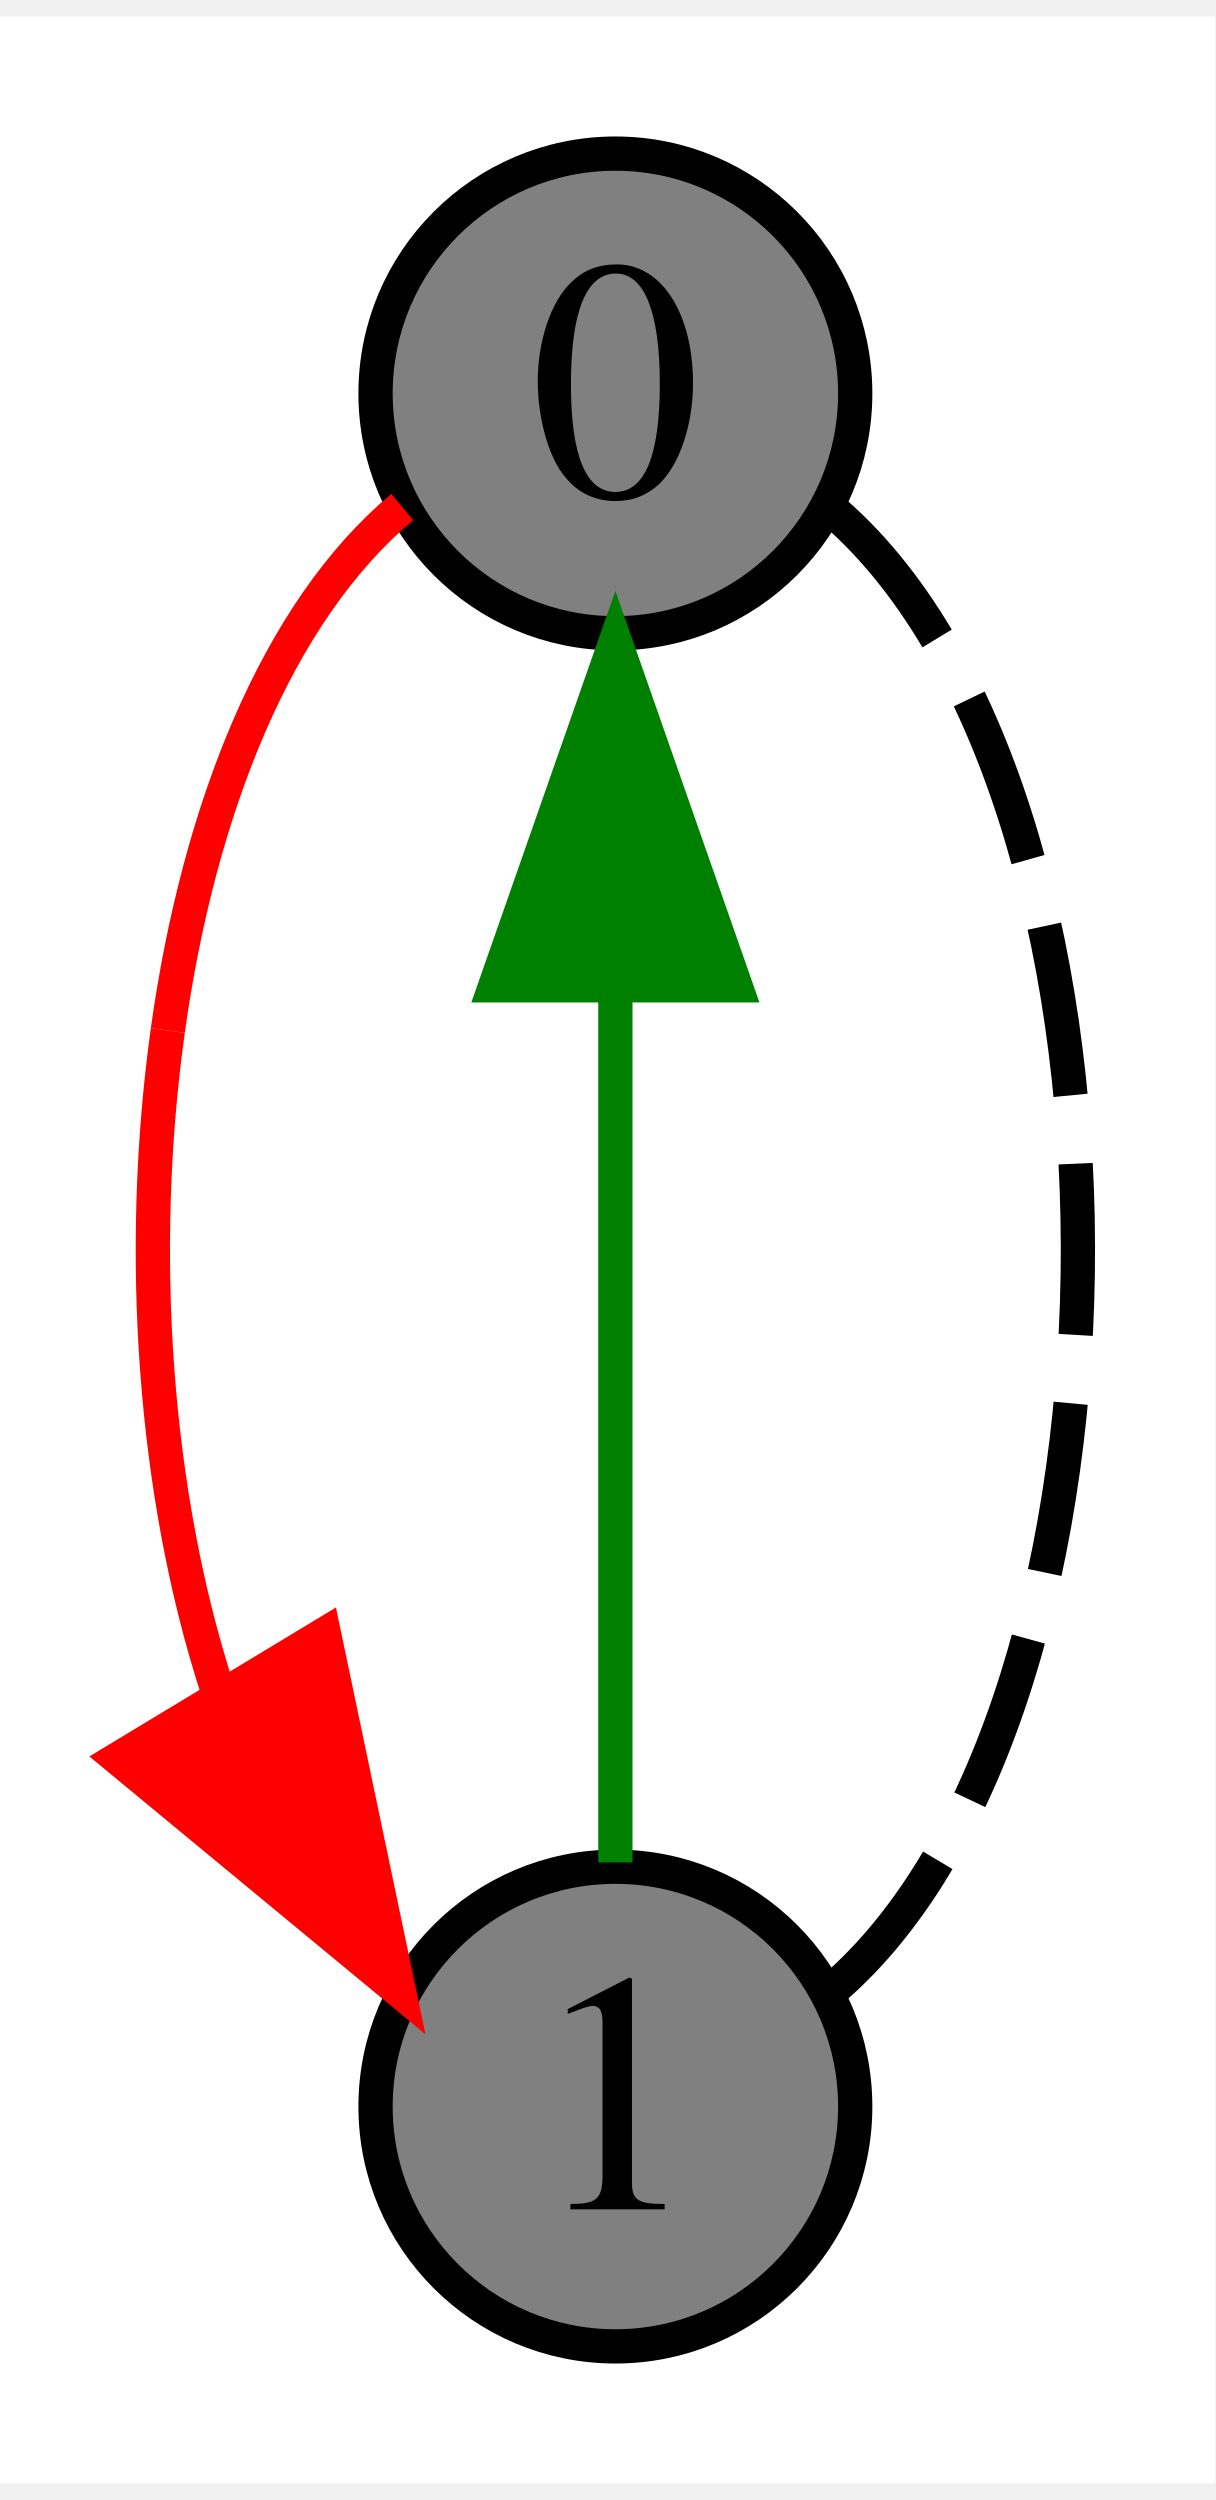
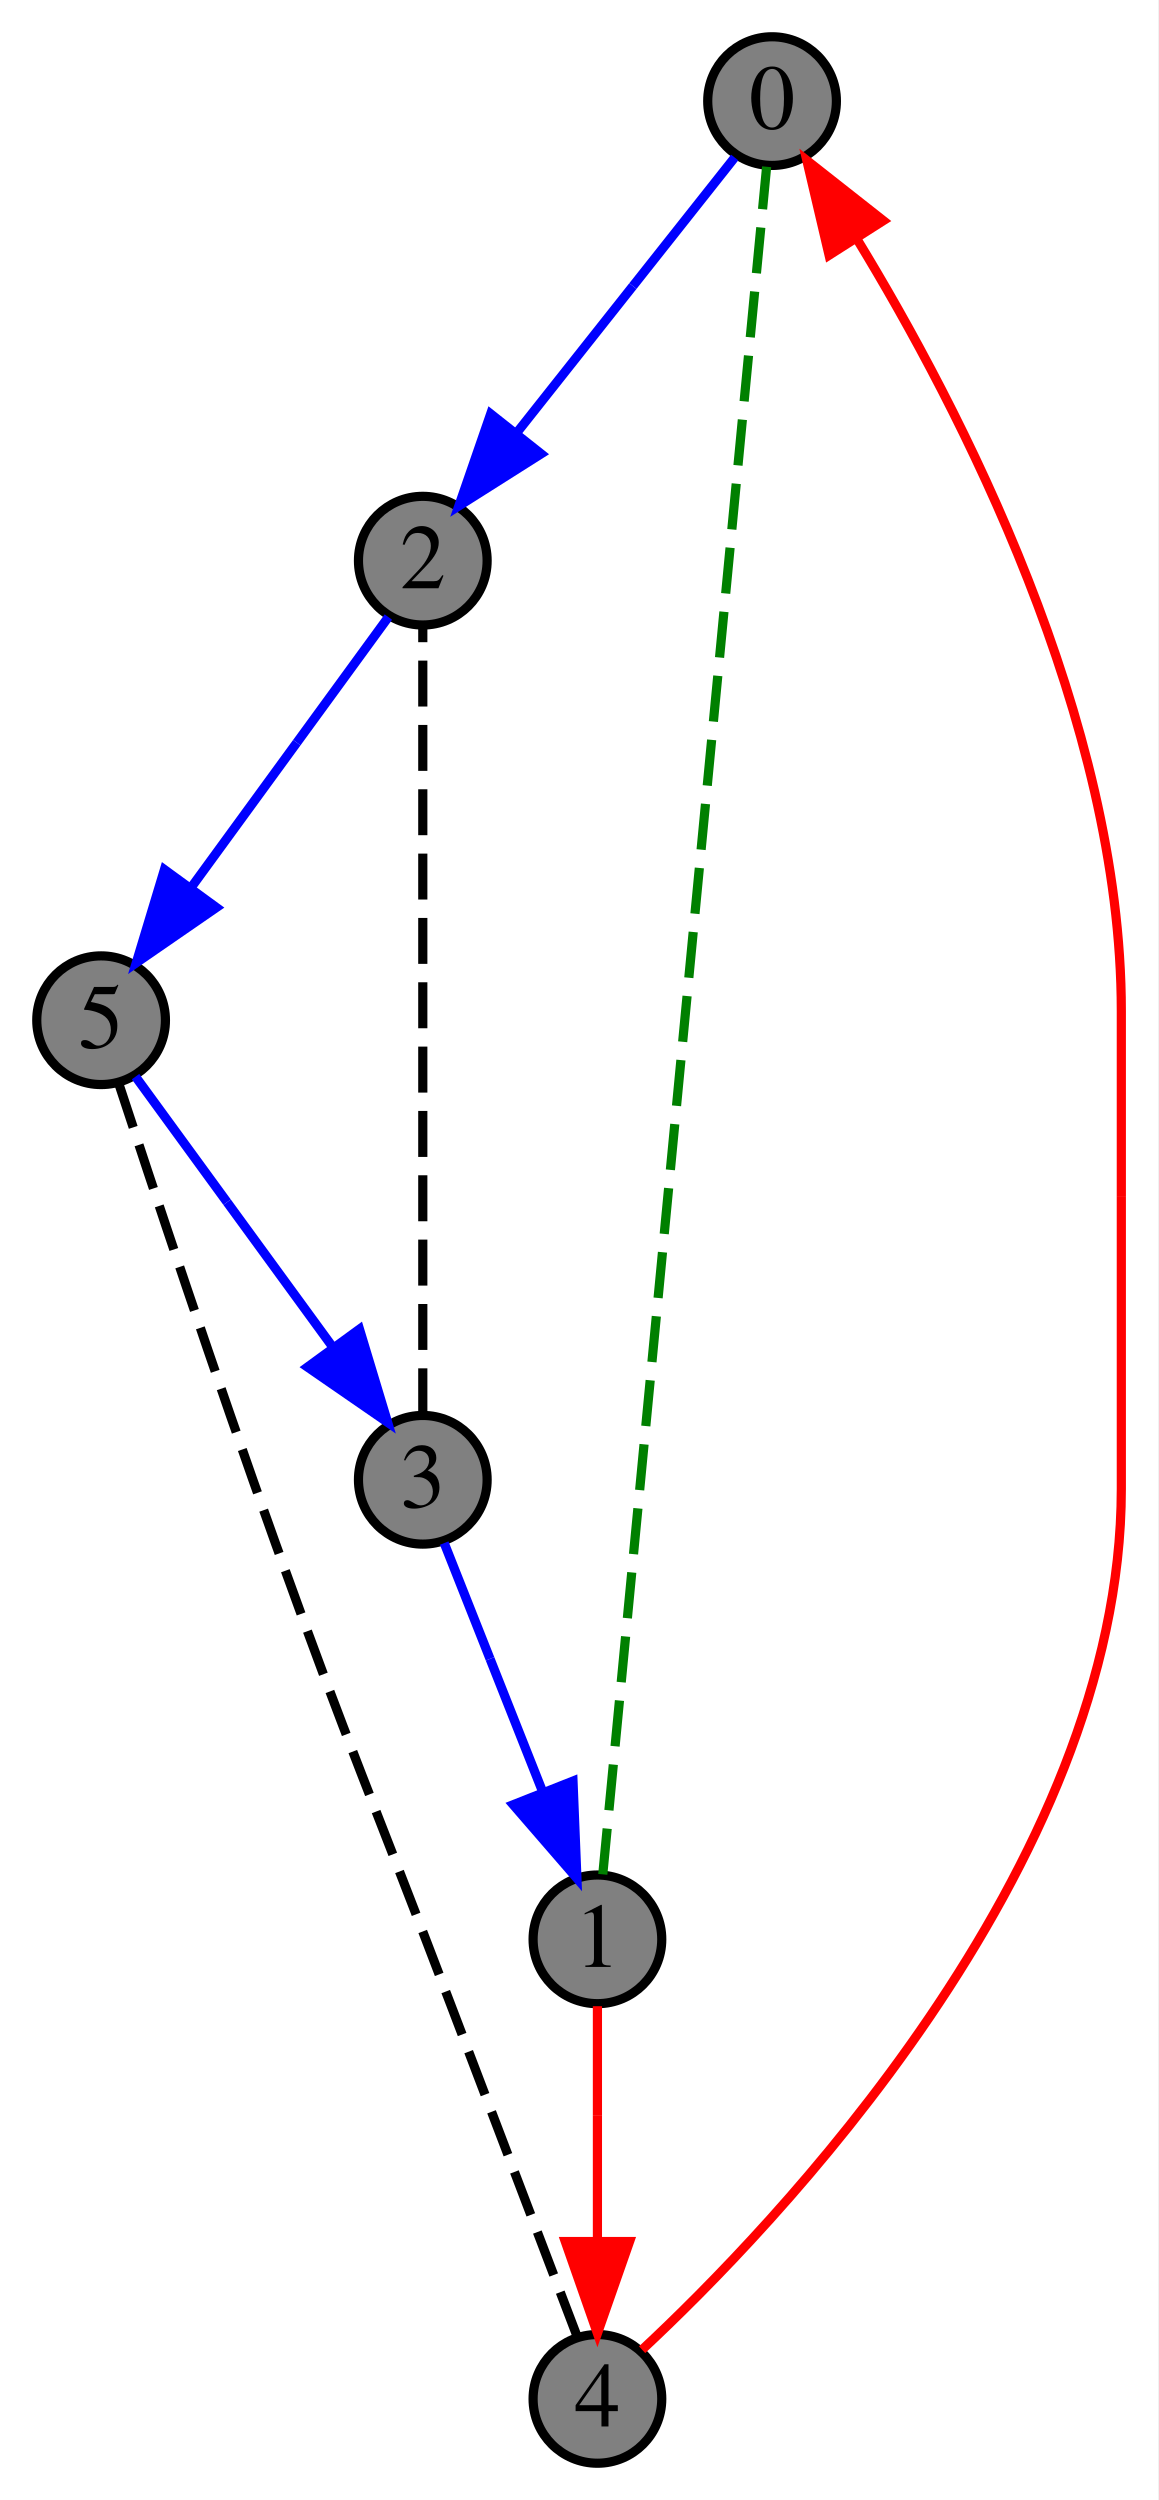
- <svg xmlns="http://www.w3.org/2000/svg" width="35pt" height="72pt" viewBox="0.00 0.00 35.47 72.00">
-   <g id="graph0" class="graph" transform="scale(1 1) rotate(0) translate(4 68)">
-     <polygon fill="white" stroke="none" points="-4,4 -4,-68 31.47,-68 31.47,4 -4,4" />
+ <svg xmlns="http://www.w3.org/2000/svg" width="126pt" height="272pt" viewBox="0.00 0.00 126.00 272.00">
+   <g id="graph0" class="graph" transform="scale(1 1) rotate(0) translate(4 268)">
+     <polygon fill="white" stroke="none" points="-4,4 -4,-268 122,-268 122,4 -4,4" />
    <g id="node1" class="node">
-       <ellipse fill="grey" stroke="black" cx="13.961" cy="-57" rx="7" ry="7" />
-       <text text-anchor="middle" x="13.961" y="-54" font-family="Times,serif" font-size="10.00">0</text>
+       <ellipse fill="grey" stroke="black" cx="80" cy="-257" rx="7" ry="7" />
+       <text text-anchor="middle" x="80" y="-254" font-family="Times,serif" font-size="10.00">0</text>
+     </g>
+     <g id="node3" class="node">
+       <ellipse fill="grey" stroke="black" cx="42" cy="-207" rx="7" ry="7" />
+       <text text-anchor="middle" x="42" y="-204" font-family="Times,serif" font-size="10.00">2</text>
+     </g>
+     <g id="edge2" class="edge">
+       <path fill="none" stroke="blue" d="M75.933,-250.863C73.119,-247.308 69.123,-242.261 64.857,-236.872" />
+       <path fill="none" stroke="blue" d="M64.857,-236.872C60.59,-231.483 56.053,-225.751 52.155,-220.828" />
+       <polygon fill="blue" stroke="blue" points="54.875,-218.624 45.923,-212.956 49.386,-222.969 54.875,-218.624" />
    </g>
    <g id="node2" class="node">
-       <ellipse fill="grey" stroke="black" cx="13.961" cy="-7" rx="7" ry="7" />
-       <text text-anchor="middle" x="13.961" y="-4" font-family="Times,serif" font-size="10.00">1</text>
+       <ellipse fill="grey" stroke="black" cx="61" cy="-57" rx="7" ry="7" />
+       <text text-anchor="middle" x="61" y="-54" font-family="Times,serif" font-size="10.00">1</text>
    </g>
-     <g id="edge2" class="edge">
-       <path fill="none" stroke="red" d="M7.741,-53.685C4.077,-50.62 1.795,-44.845 0.898,-38.406" />
-       <path fill="none" stroke="red" d="M0.898,-38.406C0,-31.968 0.486,-24.866 2.355,-19.145" />
-       <polygon fill="red" stroke="red" points="5.46,-20.774 7.635,-10.405 -0.531,-17.155 5.46,-20.774" />
+     <g id="edge7" class="edge">
+       <path fill="none" stroke="green" stroke-dasharray="5,2" d="M61.583,-64.071C64.399,-93.417 76.579,-220.353 79.41,-249.857" />
+     </g>
+     <g id="node5" class="node">
+       <ellipse fill="grey" stroke="black" cx="61" cy="-7" rx="7" ry="7" />
+       <text text-anchor="middle" x="61" y="-4" font-family="Times,serif" font-size="10.00">4</text>
+     </g>
+     <g id="edge1" class="edge">
+       <path fill="none" stroke="red" d="M61,-49.725C61,-46.509 61,-42.334 61,-37.87" />
+       <path fill="none" stroke="red" d="M61,-37.87C61,-33.407 61,-28.654 61,-24.284" />
+       <polygon fill="red" stroke="red" points="64.5,-24.125 61,-14.125 57.5,-24.125 64.5,-24.125" />
+     </g>
+     <g id="node6" class="node">
+       <ellipse fill="grey" stroke="black" cx="7" cy="-157" rx="7" ry="7" />
+       <text text-anchor="middle" x="7" y="-154" font-family="Times,serif" font-size="10.00">5</text>
+     </g>
+     <g id="edge4" class="edge">
+       <path fill="none" stroke="blue" d="M38.254,-200.863C35.715,-197.381 32.133,-192.467 28.294,-187.203" />
+       <path fill="none" stroke="blue" d="M28.294,-187.203C24.455,-181.939 20.361,-176.323 16.798,-171.438" />
+       <polygon fill="blue" stroke="blue" points="19.545,-169.263 10.825,-163.245 13.889,-173.388 19.545,-169.263" />
+     </g>
+     <g id="node4" class="node">
+       <ellipse fill="grey" stroke="black" cx="42" cy="-107" rx="7" ry="7" />
+       <text text-anchor="middle" x="42" y="-104" font-family="Times,serif" font-size="10.00">3</text>
    </g>
    <g id="edge3" class="edge">
-       <path fill="none" stroke="black" stroke-dasharray="5,2" d="M20.18,-53.685C29.852,-45.595 29.888,-18.633 20.286,-10.405" />
+       <path fill="none" stroke="blue" d="M44.33,-100.114C45.654,-96.767 47.424,-92.297 49.316,-87.518" />
+       <path fill="none" stroke="blue" d="M49.316,-87.518C51.207,-82.74 53.221,-77.652 55.035,-73.071" />
+       <polygon fill="blue" stroke="blue" points="58.343,-74.222 58.769,-63.636 51.834,-71.645 58.343,-74.222" />
    </g>
-     <g id="edge1" class="edge">
-       <path fill="none" stroke="green" d="M13.961,-14.125C13.961,-20.496 13.961,-30.747 13.961,-39.511" />
-       <polygon fill="green" stroke="green" points="10.461,-39.725 13.961,-49.725 17.461,-39.725 10.461,-39.725" />
+     <g id="edge8" class="edge">
+       <path fill="none" stroke="black" stroke-dasharray="5,2" d="M42,-114.128C42,-131.725 42,-182.27 42,-199.87" />
+     </g>
+     <g id="edge5" class="edge">
+       <path fill="none" stroke="red" d="M65.86,-12.352C79.644,-25.2 118,-64.667 118,-106 118,-120.102 118,-130.38 118,-137.87" />
+       <path fill="none" stroke="red" d="M118,-137.87C118,-158 118,-158 118,-158 118,-189.718 100.483,-223.542 89.235,-241.991" />
+       <polygon fill="red" stroke="red" points="86.205,-240.233 83.782,-250.547 92.108,-243.995 86.205,-240.233" />
+     </g>
+     <g id="edge6" class="edge">
+       <path fill="none" stroke="blue" d="M10.746,-150.863C13.285,-147.381 16.867,-142.467 20.706,-137.203" />
+       <path fill="none" stroke="blue" d="M20.706,-137.203C24.545,-131.939 28.639,-126.323 32.202,-121.438" />
+       <polygon fill="blue" stroke="blue" points="35.111,-123.388 38.175,-113.245 29.455,-119.263 35.111,-123.388" />
+     </g>
+     <g id="edge9" class="edge">
+       <path fill="none" stroke="black" stroke-dasharray="5,2" d="M8.927,-150.09C12.284,-139.85 19.47,-118.163 26,-100 34.043,-77.629 36.546,-72.219 45,-50 49.939,-37.019 55.745,-21.784 58.825,-13.706" />
    </g>
  </g>
</svg>
